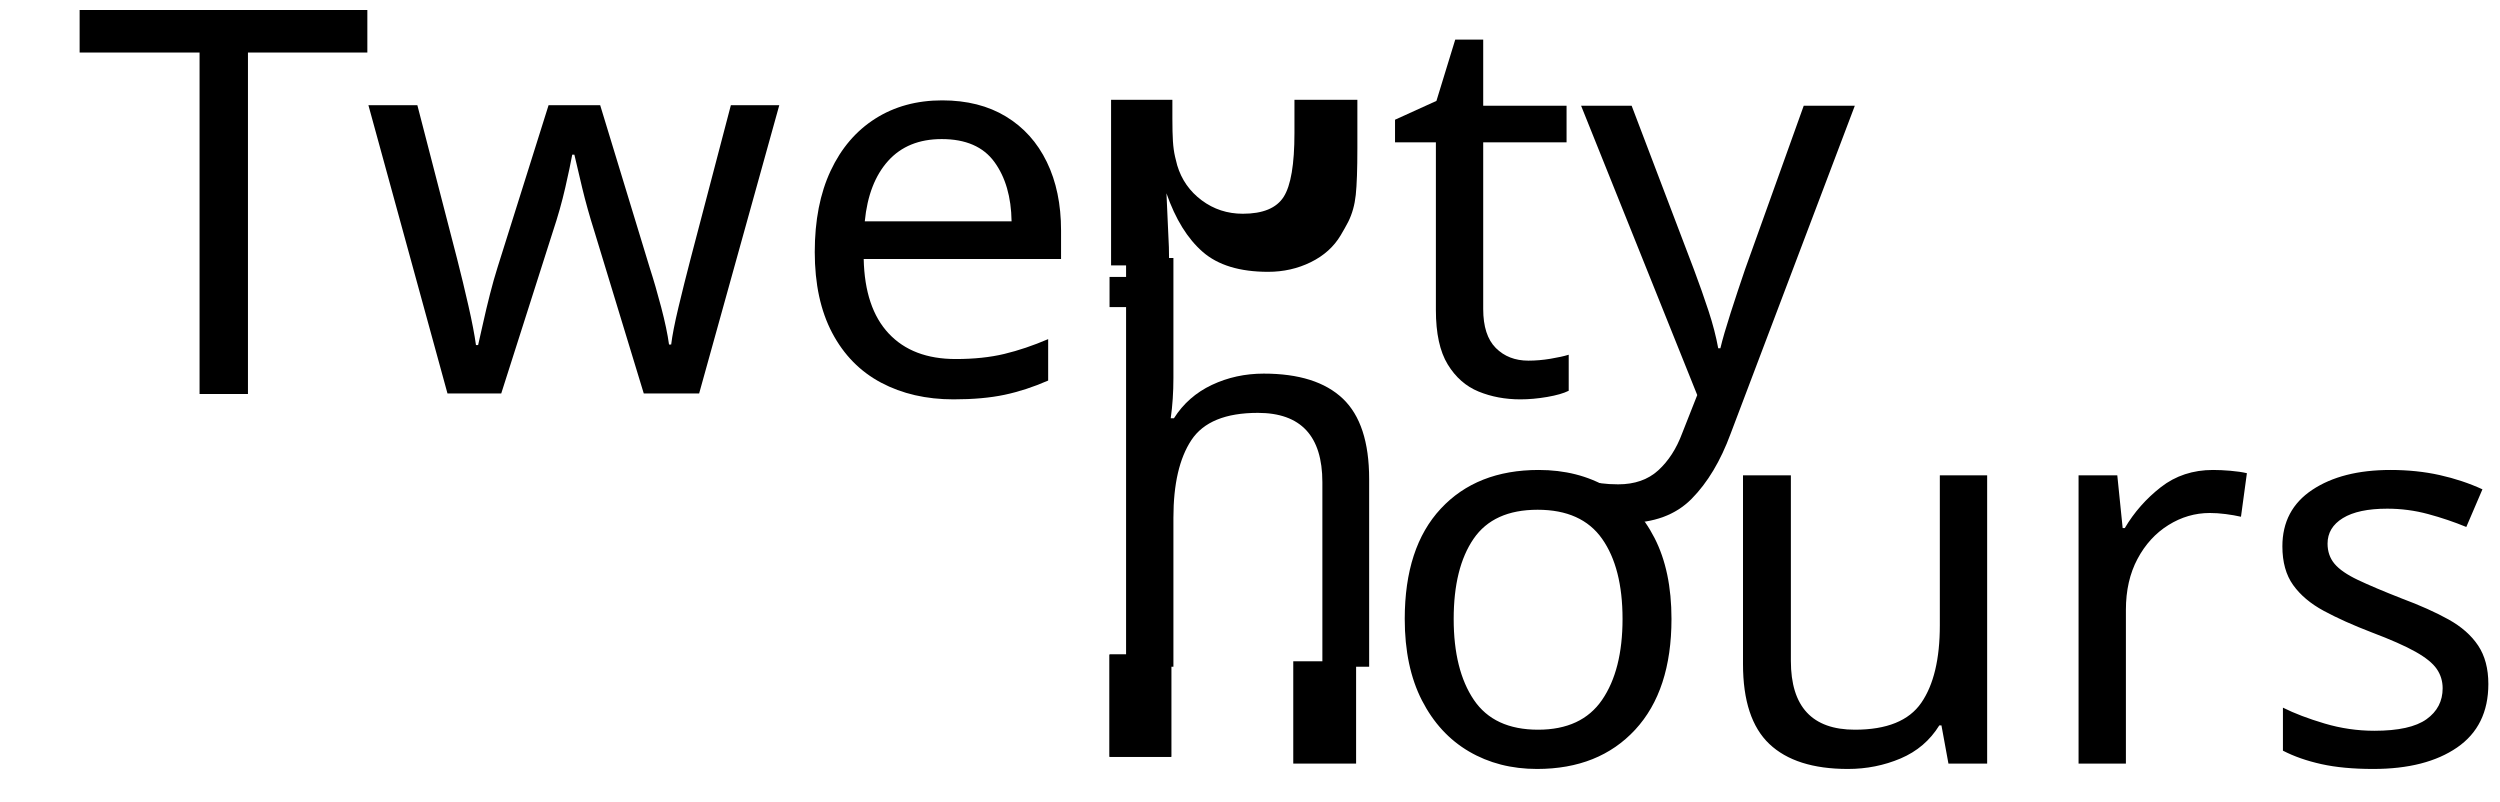
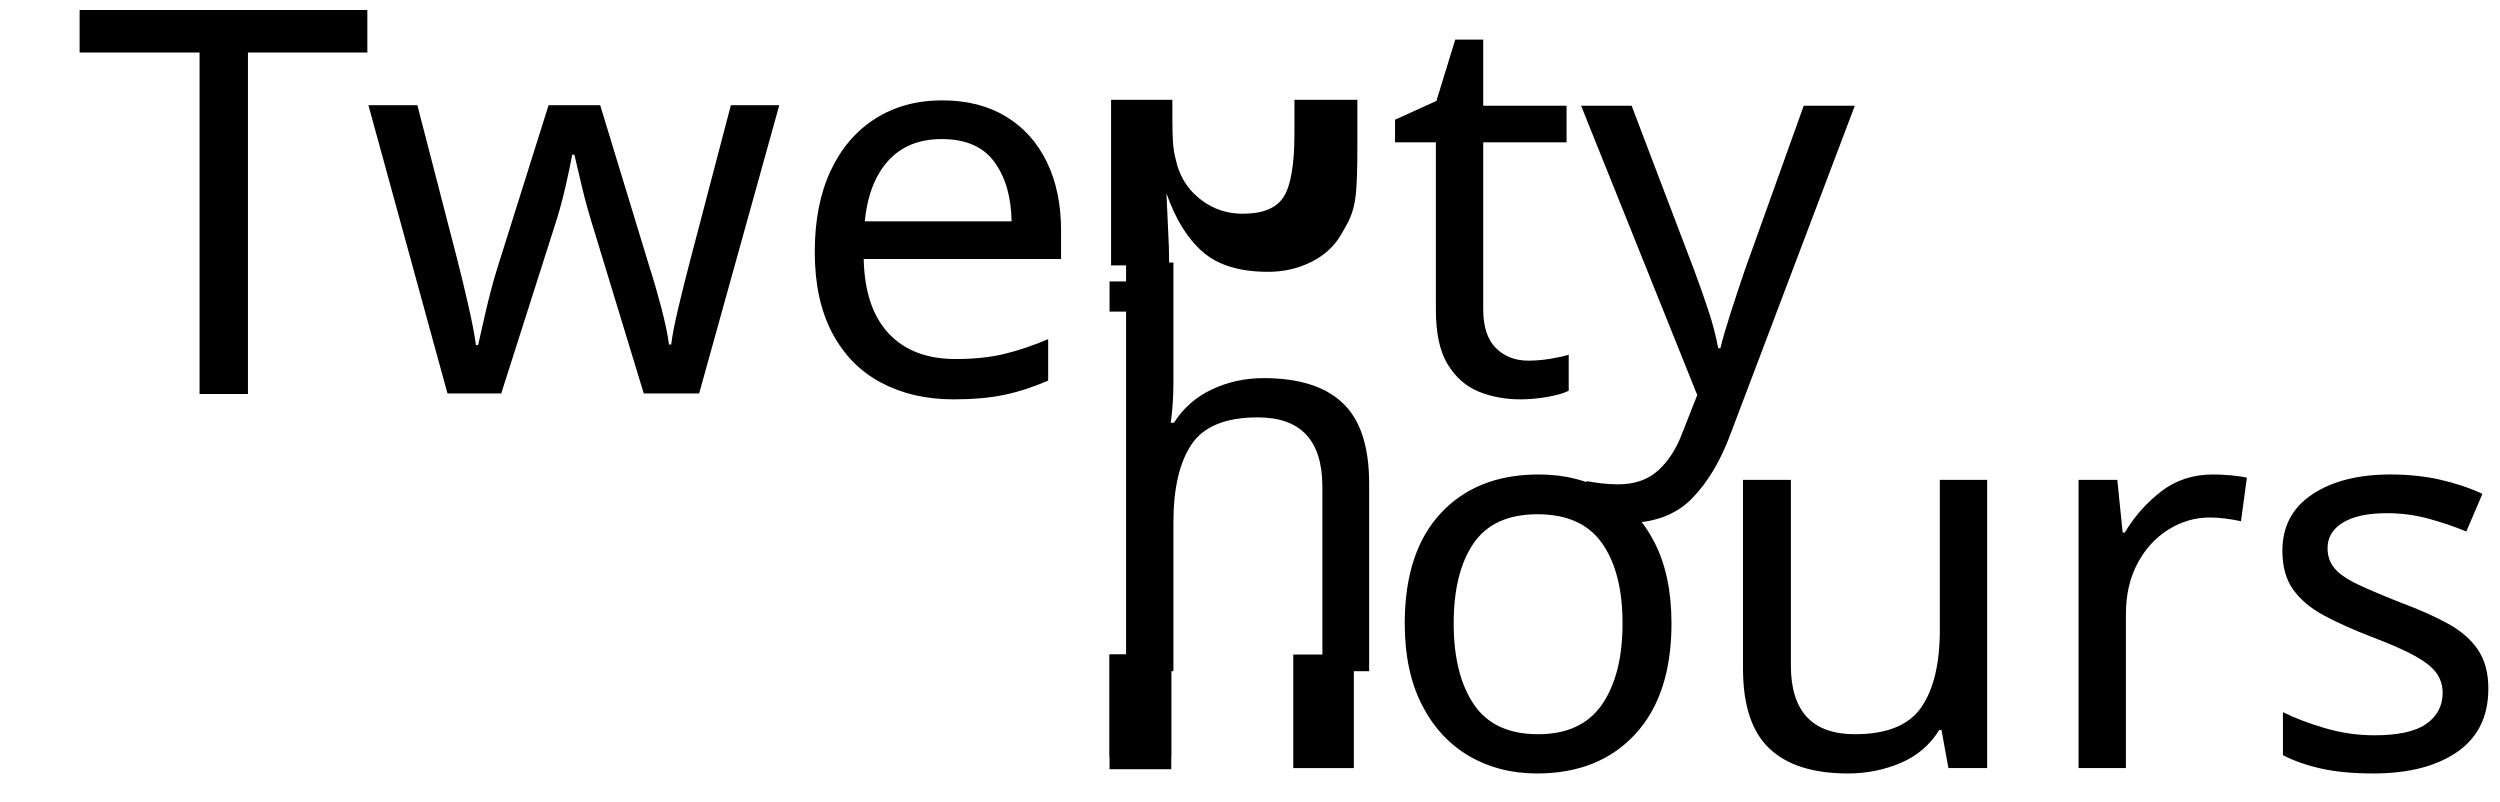
<svg xmlns="http://www.w3.org/2000/svg" width="100%" height="100%" viewBox="0 0 2218 711" version="1.1" xml:space="preserve" style="fill-rule:evenodd;clip-rule:evenodd;stroke-linejoin:round;stroke-miterlimit:2;">
  <g transform="matrix(477.1099,0,0,477.1099,959.5043,349.5473)" />
  <text x="65.878px" y="349.547px" style="font-family:'Antique-Olive';font-size:477.11px;">Twe</text>
  <g transform="matrix(477.1099,0,0,477.1099,1687.097,349.5473)" />
  <text x="1230.026px" y="349.547px" style="font-family:'Antique-Olive';font-size:477.11px;">ty</text>
  <path d="M985.745,88.568l0,146.868l51.528,0c0,-5.407 -0.08,-10.814 -0.239,-16.222c-0.159,-5.407 -0.398,-10.655 -0.716,-15.745c-0.318,-5.407 -0.557,-10.735 -0.716,-15.983c-0.159,-5.248 -0.398,-10.576 -0.716,-15.983c7.952,22.901 18.687,40.236 32.205,52.005c13.518,11.769 32.841,17.653 57.969,17.653c13.677,0 26.321,-2.863 37.93,-8.588c11.61,-5.725 20.436,-13.677 26.48,-23.855c1.272,-2.227 2.465,-4.294 3.578,-6.202c1.113,-1.908 2.147,-3.817 3.101,-5.725c3.499,-6.998 5.725,-14.949 6.68,-23.855c0.954,-8.906 1.431,-22.742 1.431,-41.509l0,-42.858l-55.822,0l0,29.499c0,27.672 -3.181,46.518 -9.542,56.538c-6.361,10.019 -18.448,15.029 -36.26,15.029c-13.677,0 -25.843,-3.976 -36.499,-11.928c-10.655,-7.952 -17.892,-18.289 -21.709,-31.012l-1.908,-7.634c-0.954,-4.135 -1.59,-8.747 -1.908,-13.836c-0.318,-5.089 -0.477,-11.769 -0.477,-20.039l0,-16.617l-54.391,0Z" />
-   <g transform="matrix(477.1099,0,0,477.1099,1227.12,591.4999)" />
-   <text x="958.507px" y="591.5px" style="font-family:'Antique-Olive';font-size:477.11px;">h</text>
-   <g transform="matrix(477.1099,0,0,477.1099,2151.845,677.4519)" />
-   <text x="1220.05px" y="677.452px" style="font-family:'Antique-Olive';font-size:477.11px;">ours</text>
+   <g transform="matrix(477.1099,0,0,477.1099,1227.12,595.4999)" />
+   <text x="958.507px" y="595.5px" style="font-family:'Antique-Olive';font-size:477.11px;">h</text>
+   <g transform="matrix(477.1099,0,0,477.1099,2151.845,681.4519)" />
+   <text x="1220.05px" y="681.452px" style="font-family:'Antique-Olive';font-size:477.11px;">ours</text>
  <rect x="984.387" y="580.693" width="54.747" height="90.759" />
-   <rect x="984.387" y="580.693" width="54.747" height="90.759" />
-   <rect x="984.387" y="245.693" width="54.747" height="26.759" />
-   <rect x="1147.387" y="586.693" width="55.747" height="90.759" />
+   <rect x="984.387" y="580.693" width="54.747" height="101.759" />
+   <rect x="984.387" y="249.693" width="54.747" height="26.759" />
+   <rect x="1147.387" y="580.693" width="53.747" height="100.759" />
</svg>
